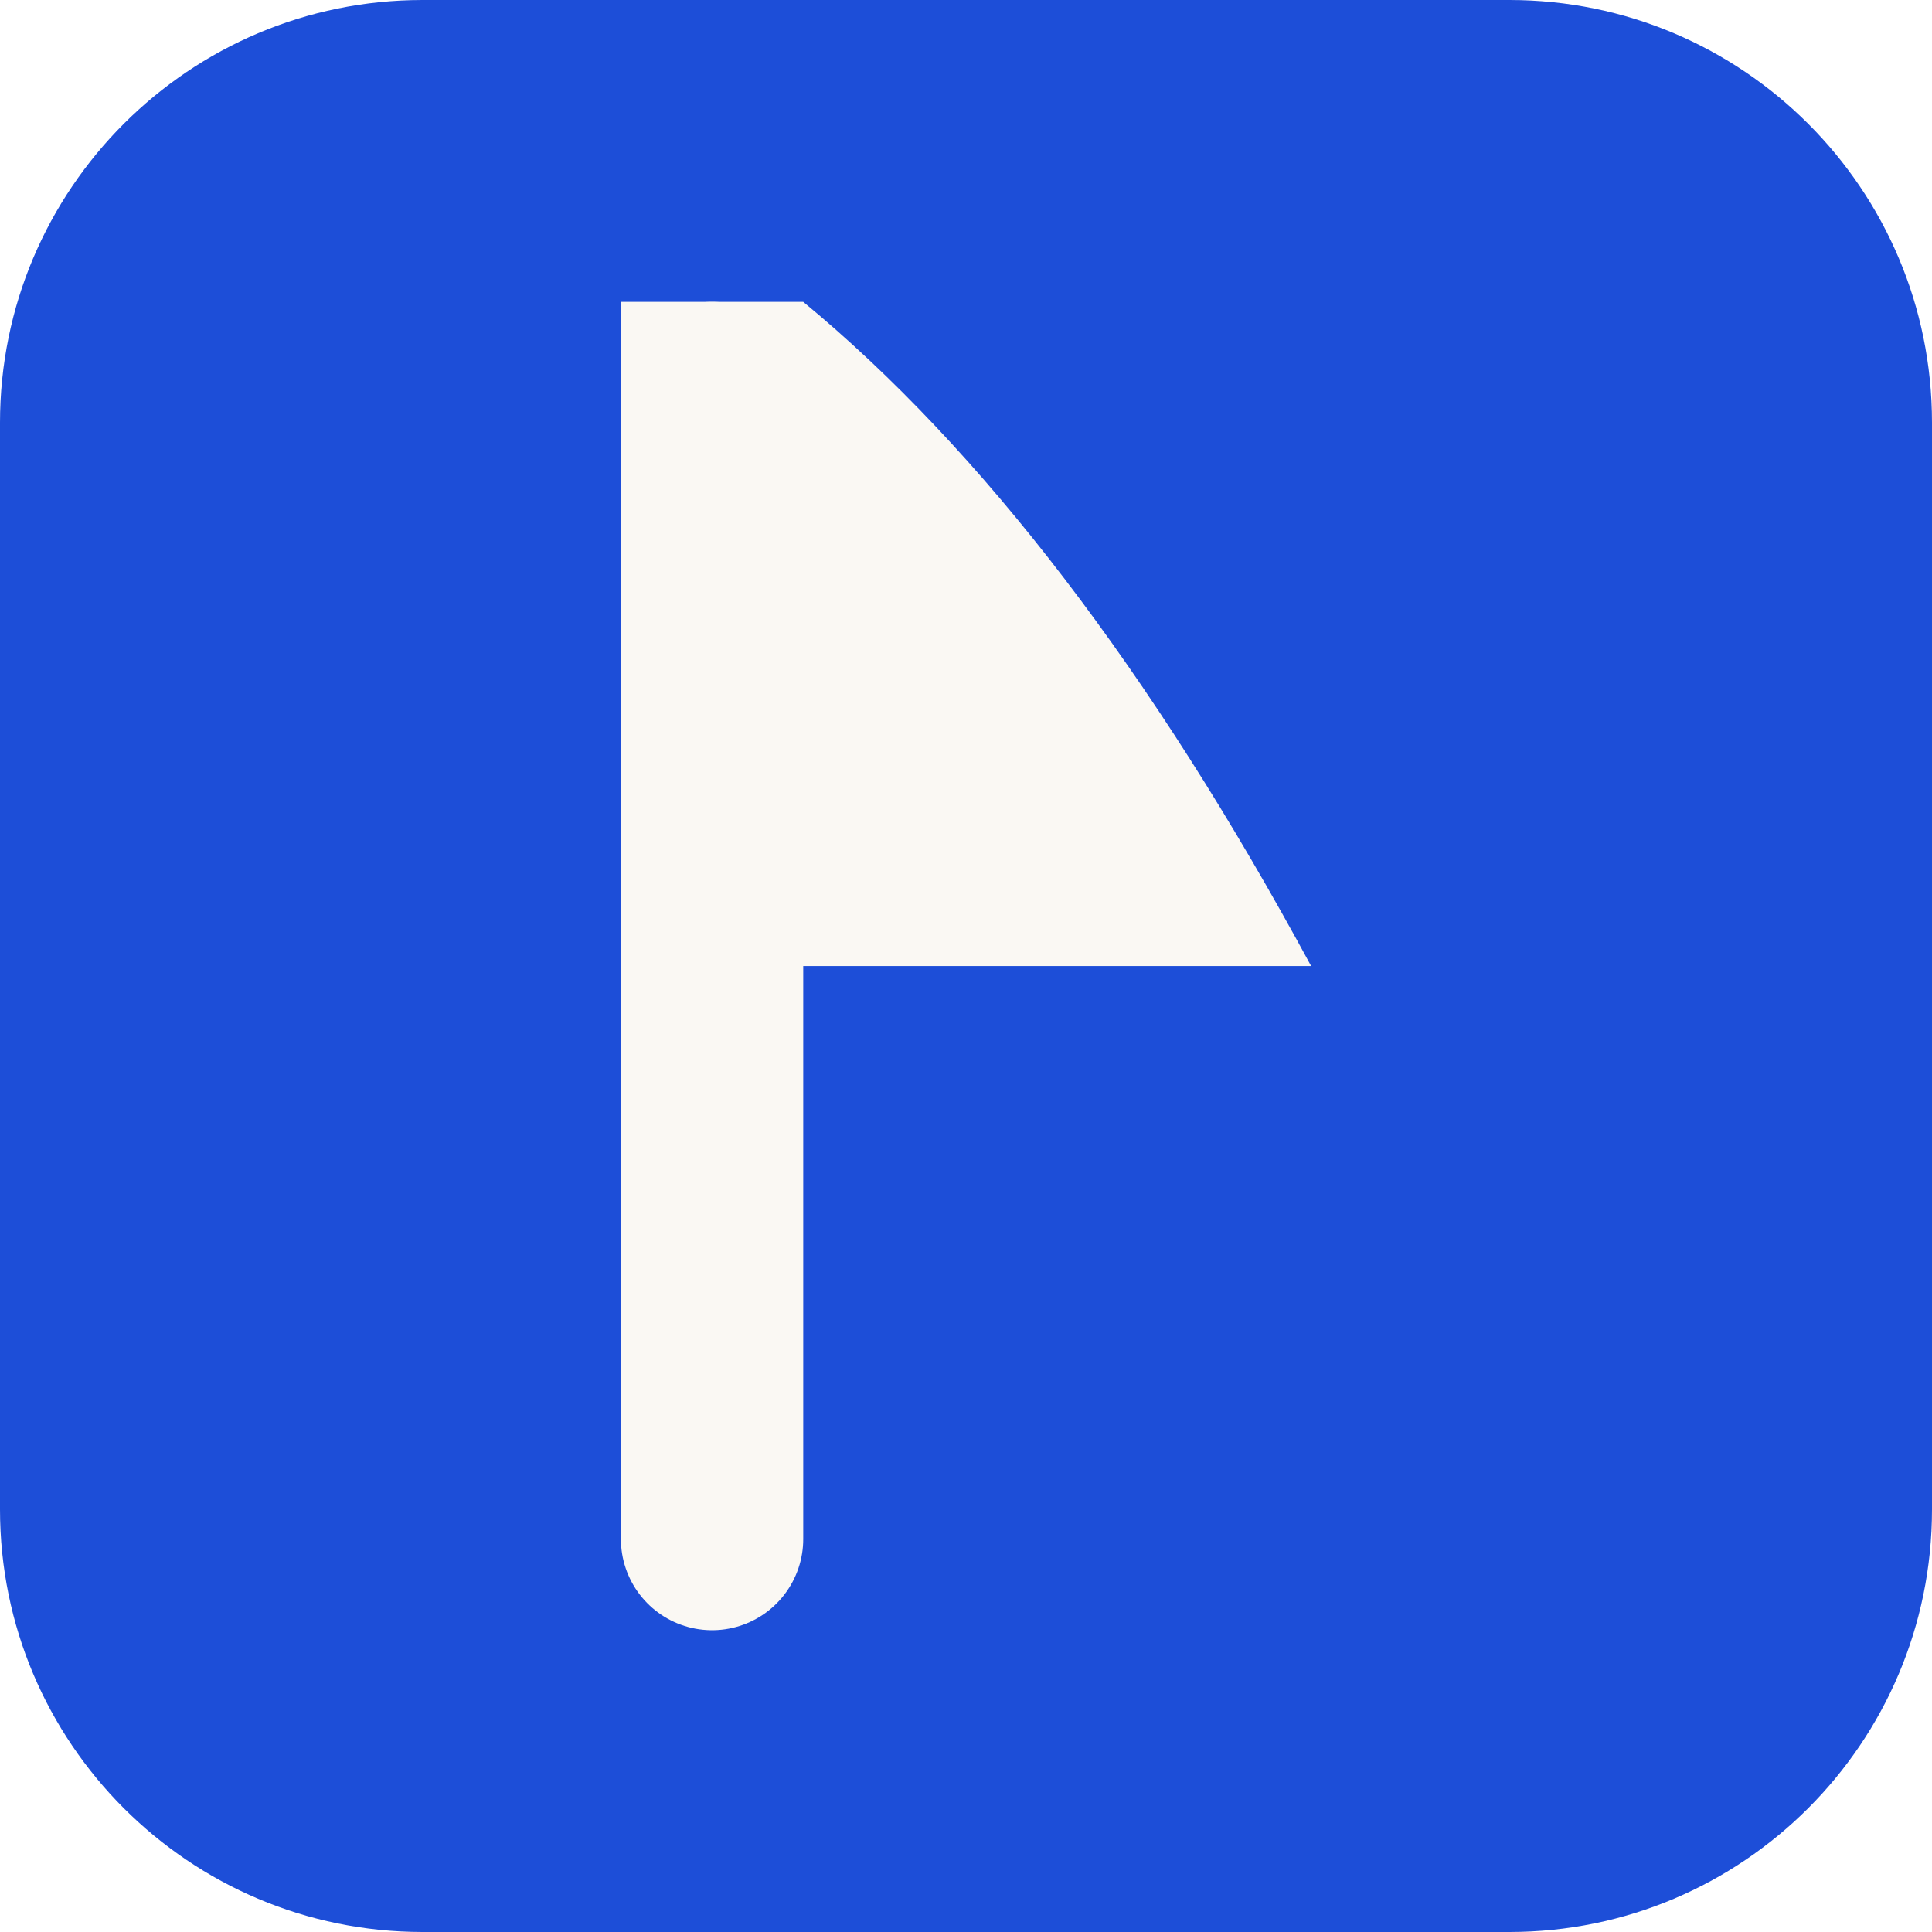
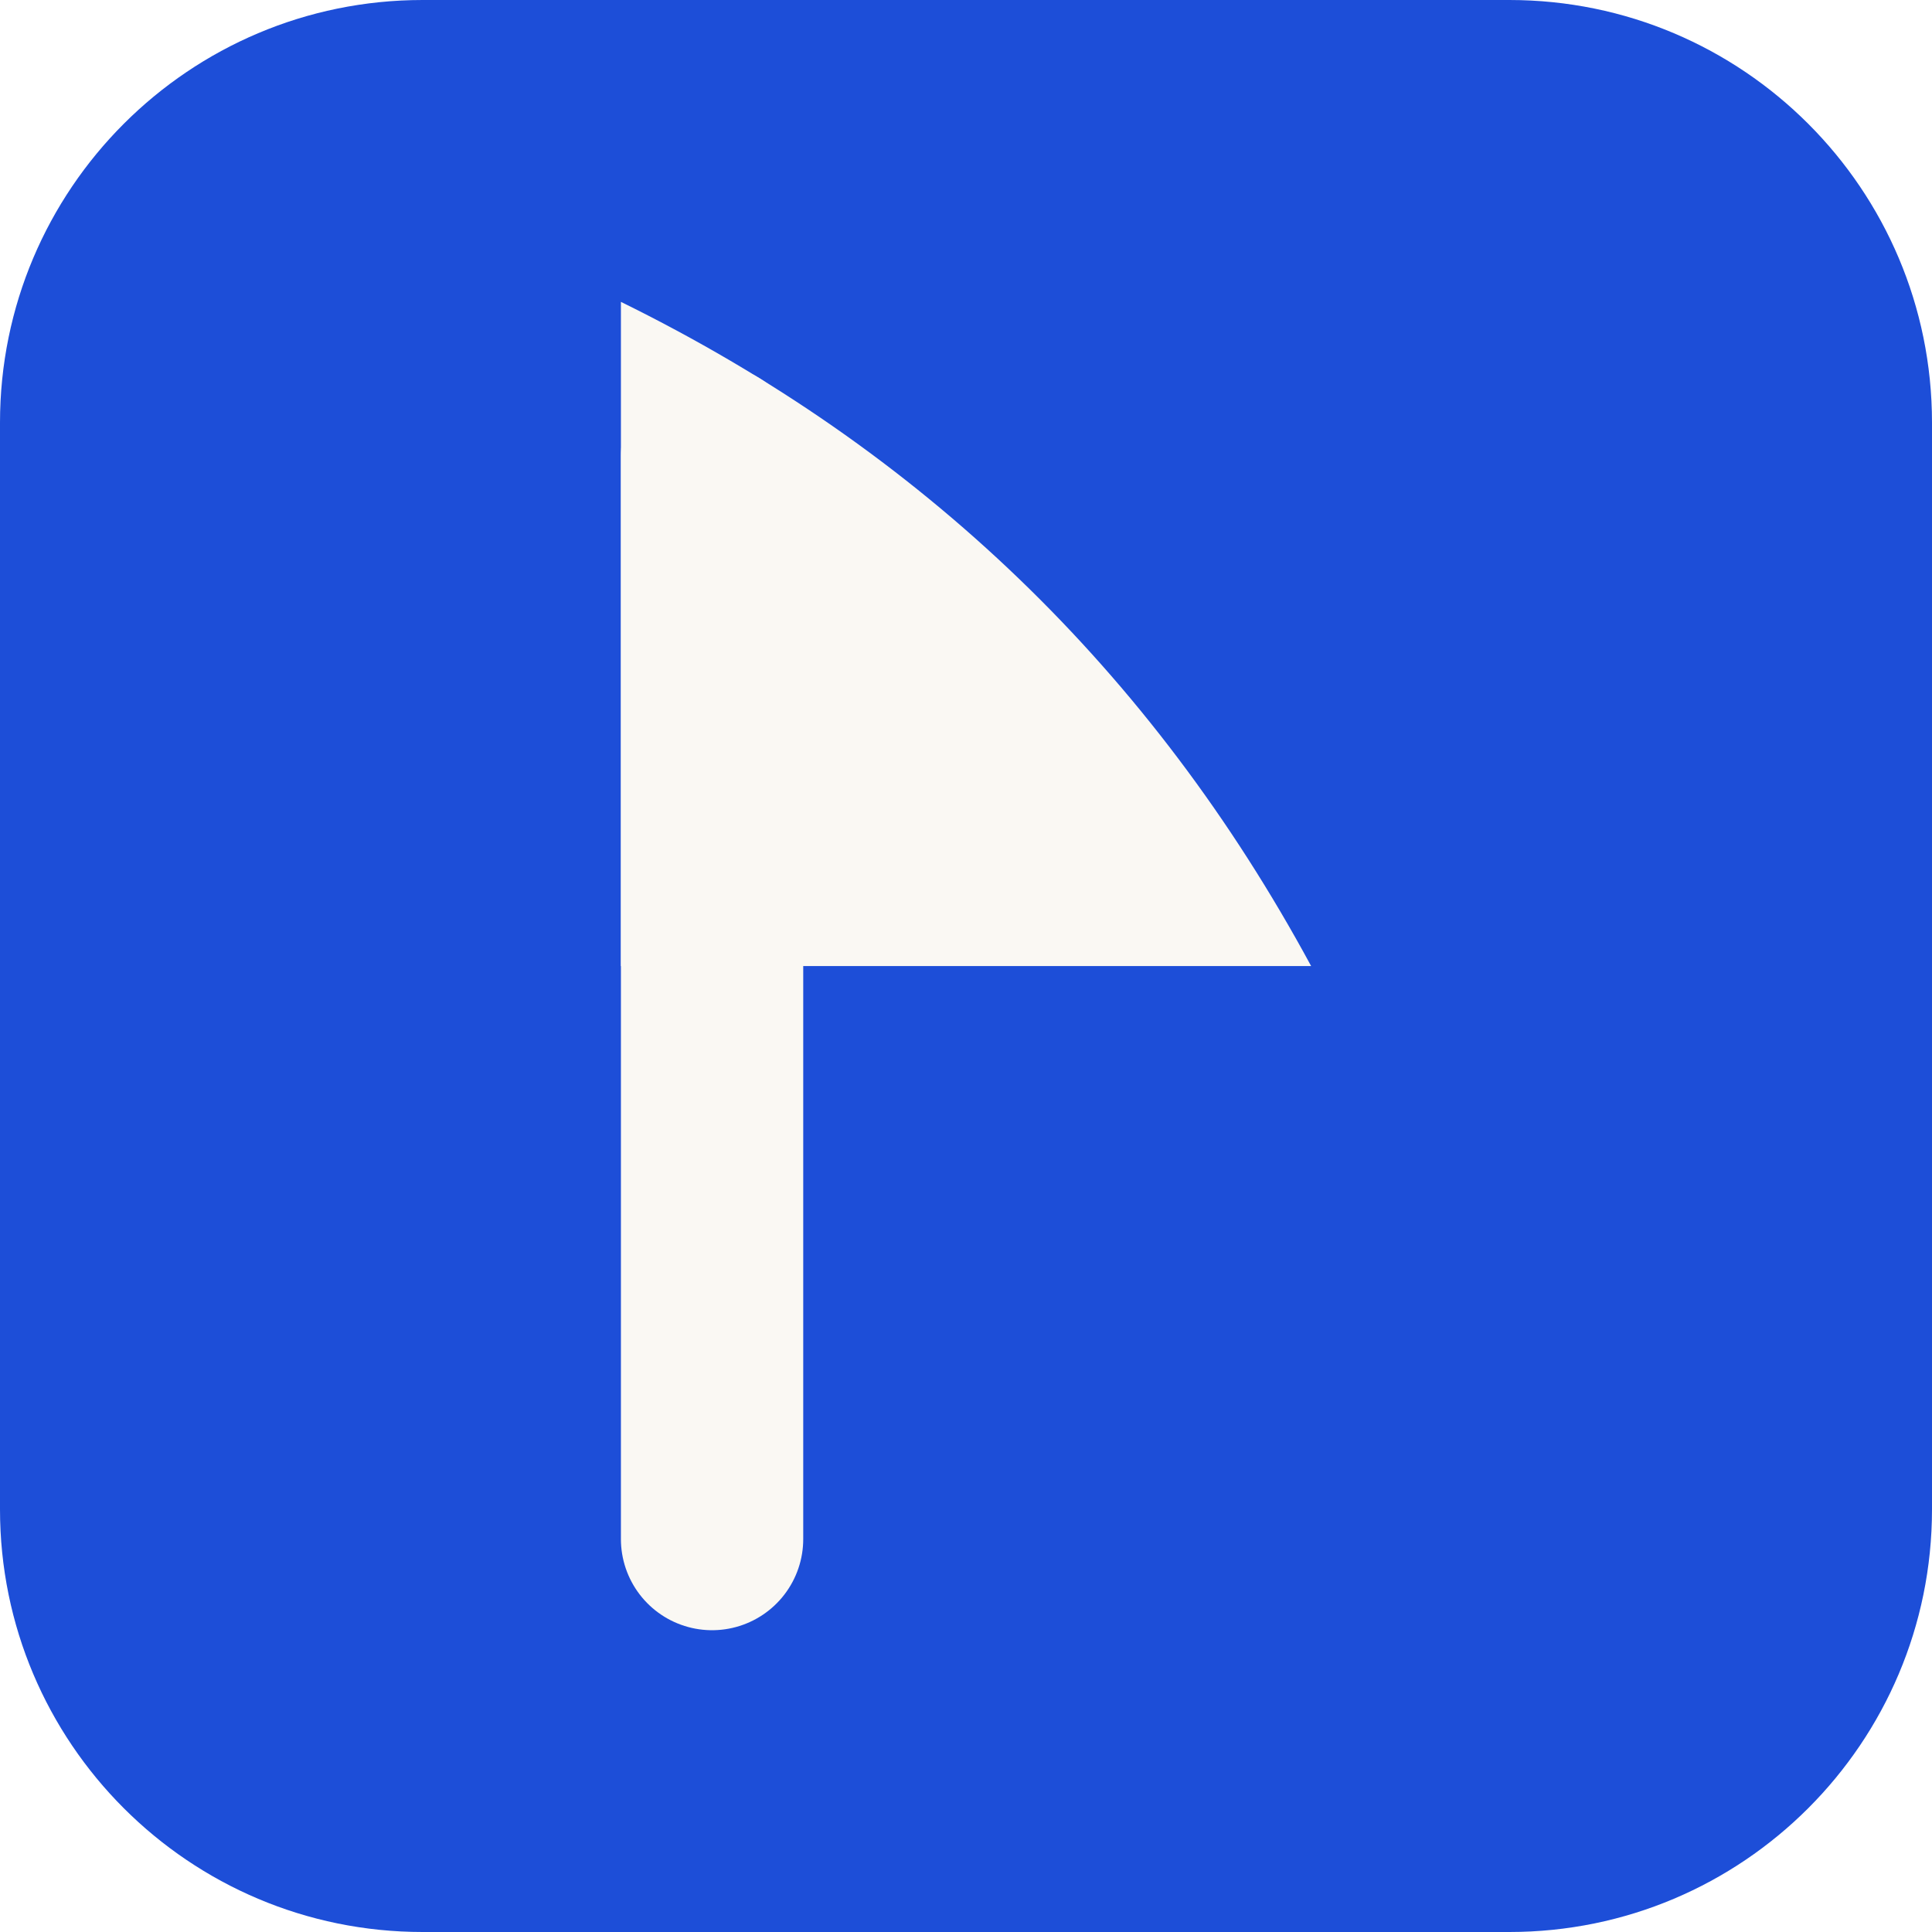
<svg xmlns="http://www.w3.org/2000/svg" width="64" height="64" viewBox="0 0 64 64">
  <rect width="64" height="64" rx="14" fill="#1d4ed8" />
  <g transform="translate(23.5882 10.4314) scale(0.4314)">
-     <path d="M-7,-1 L7,-1 Q27.61,16 46,50 L-7,50 Z" fill="#faf8f3" />
-     <path d="M0,6 L0,94" fill="none" stroke="#faf8f3" stroke-width="14" stroke-linecap="round" />
+     <path d="M-7,-1 Q27.61,16 46,50 L-7,50 Z" fill="#faf8f3" />
+     <path d="M0,10.84 L0,94" fill="none" stroke="#faf8f3" stroke-width="14" stroke-linecap="round" />
  </g>
</svg>
